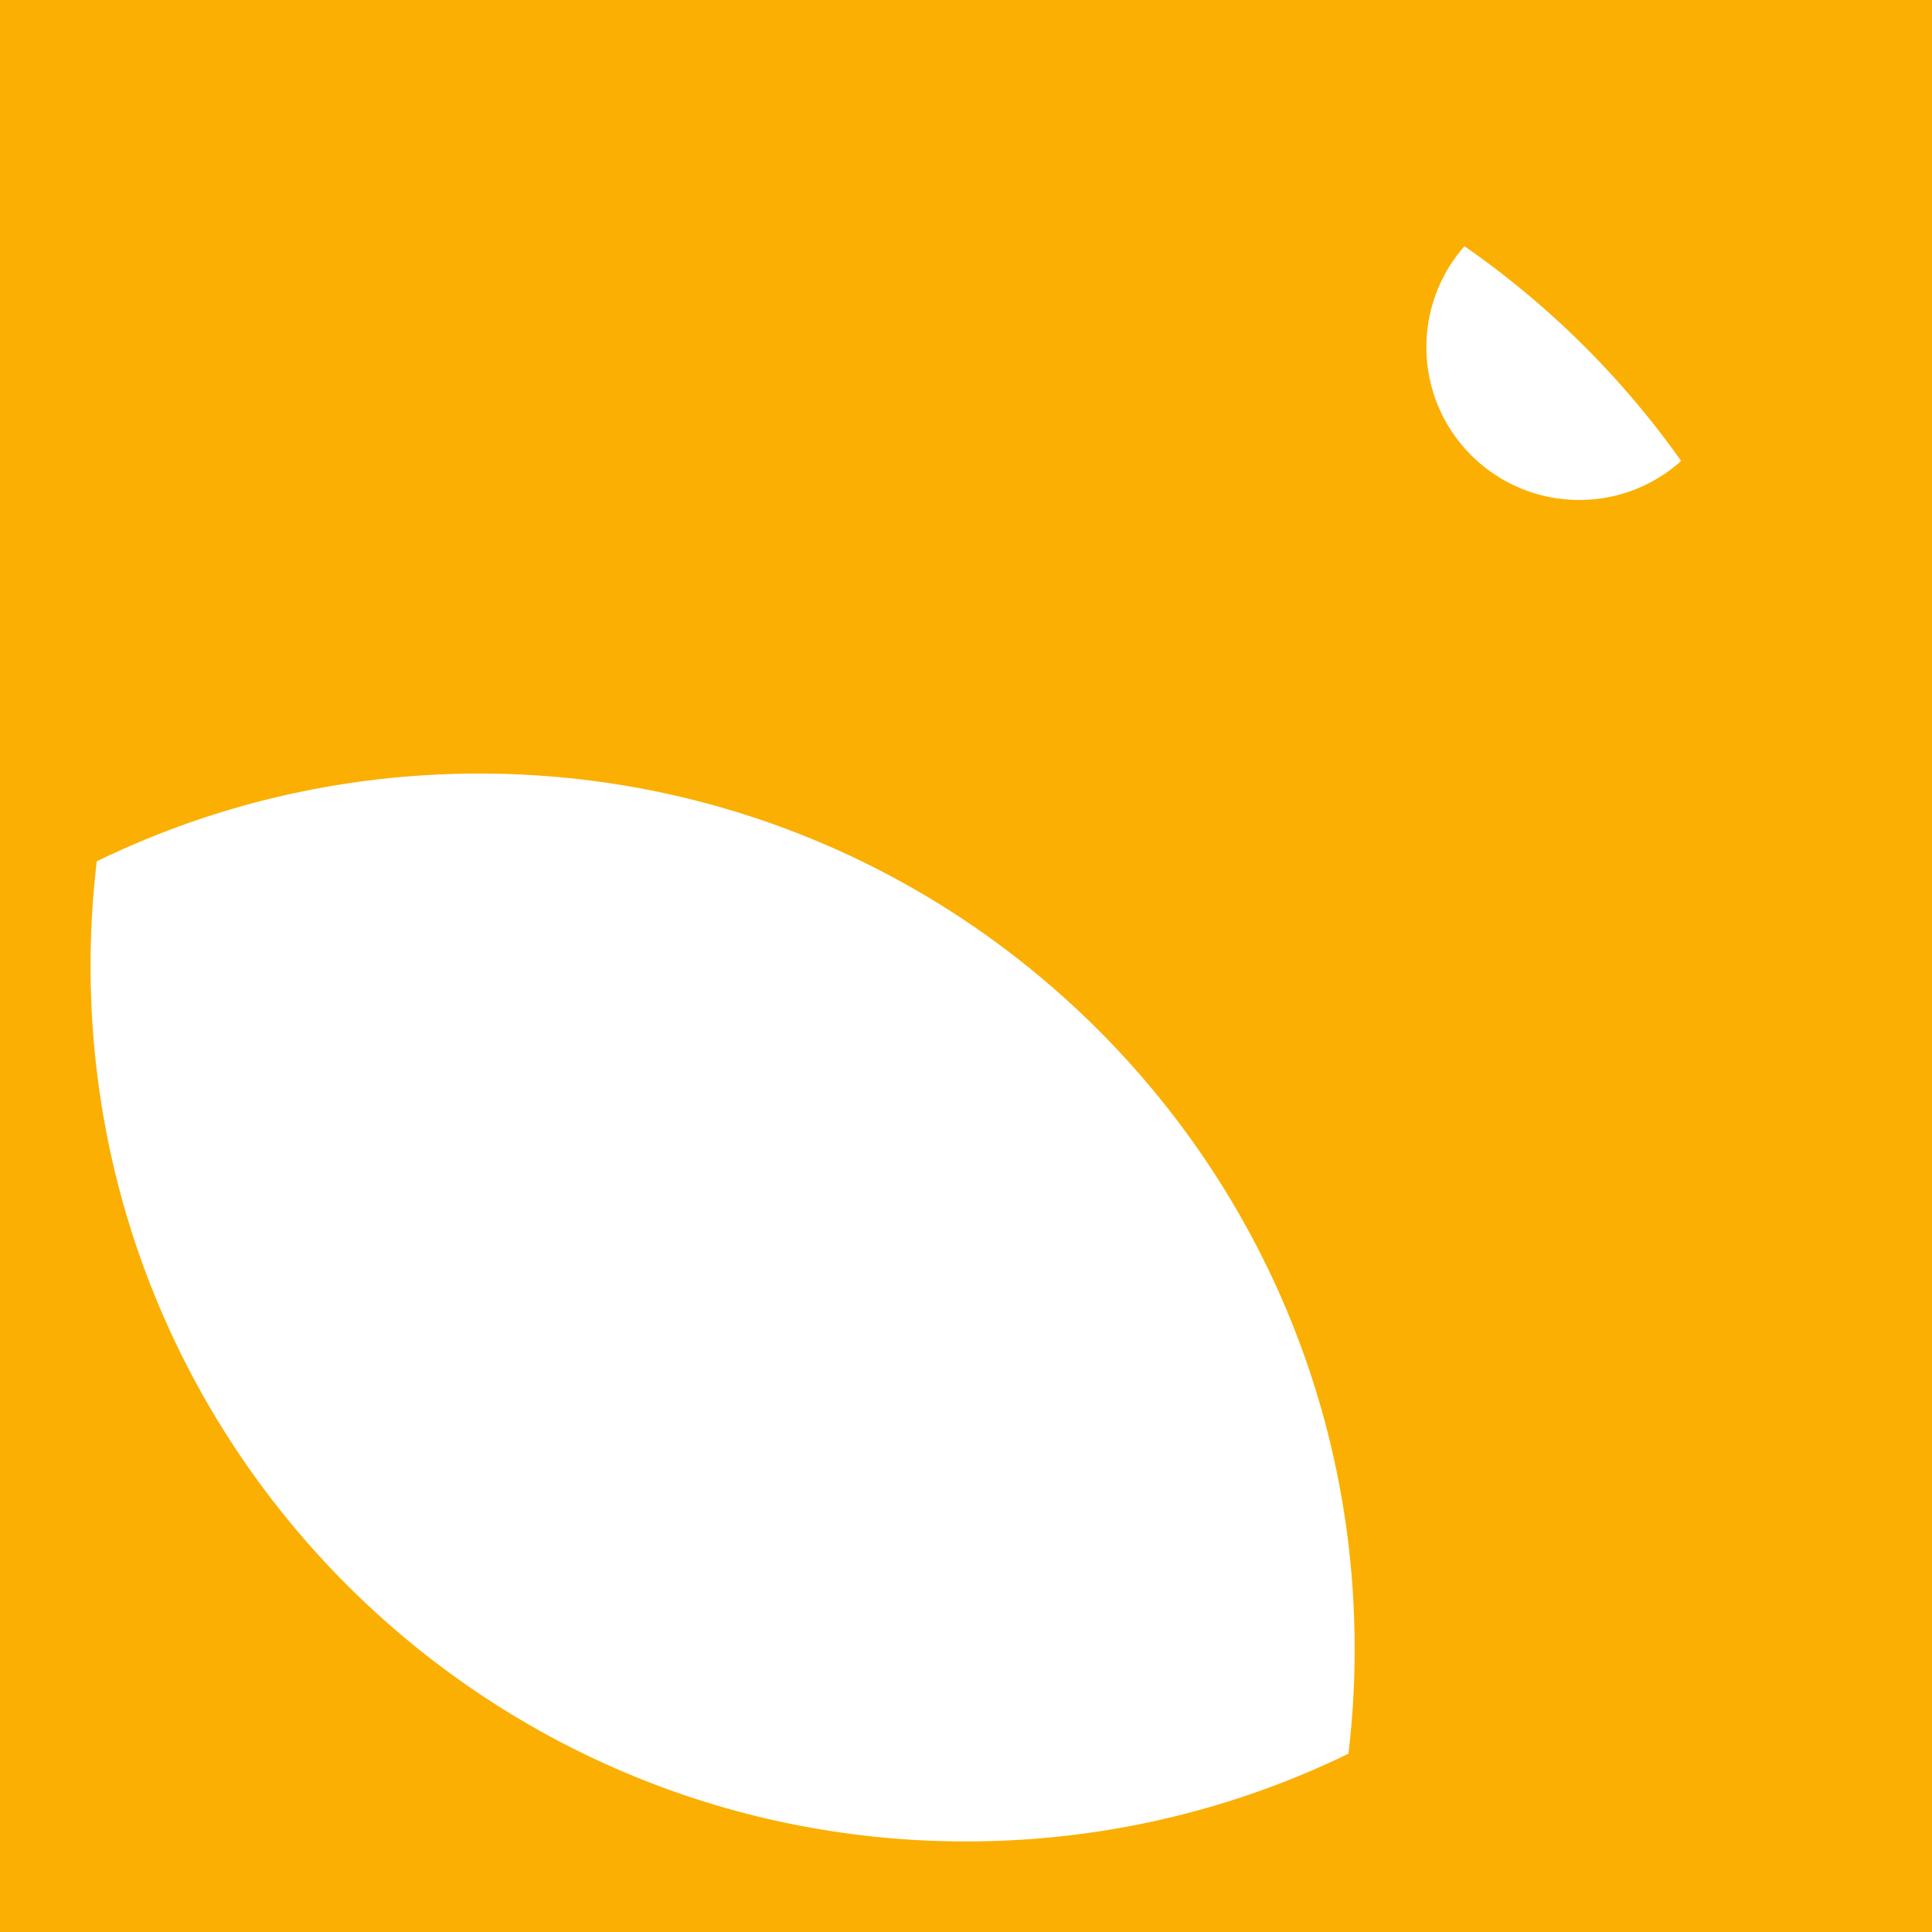
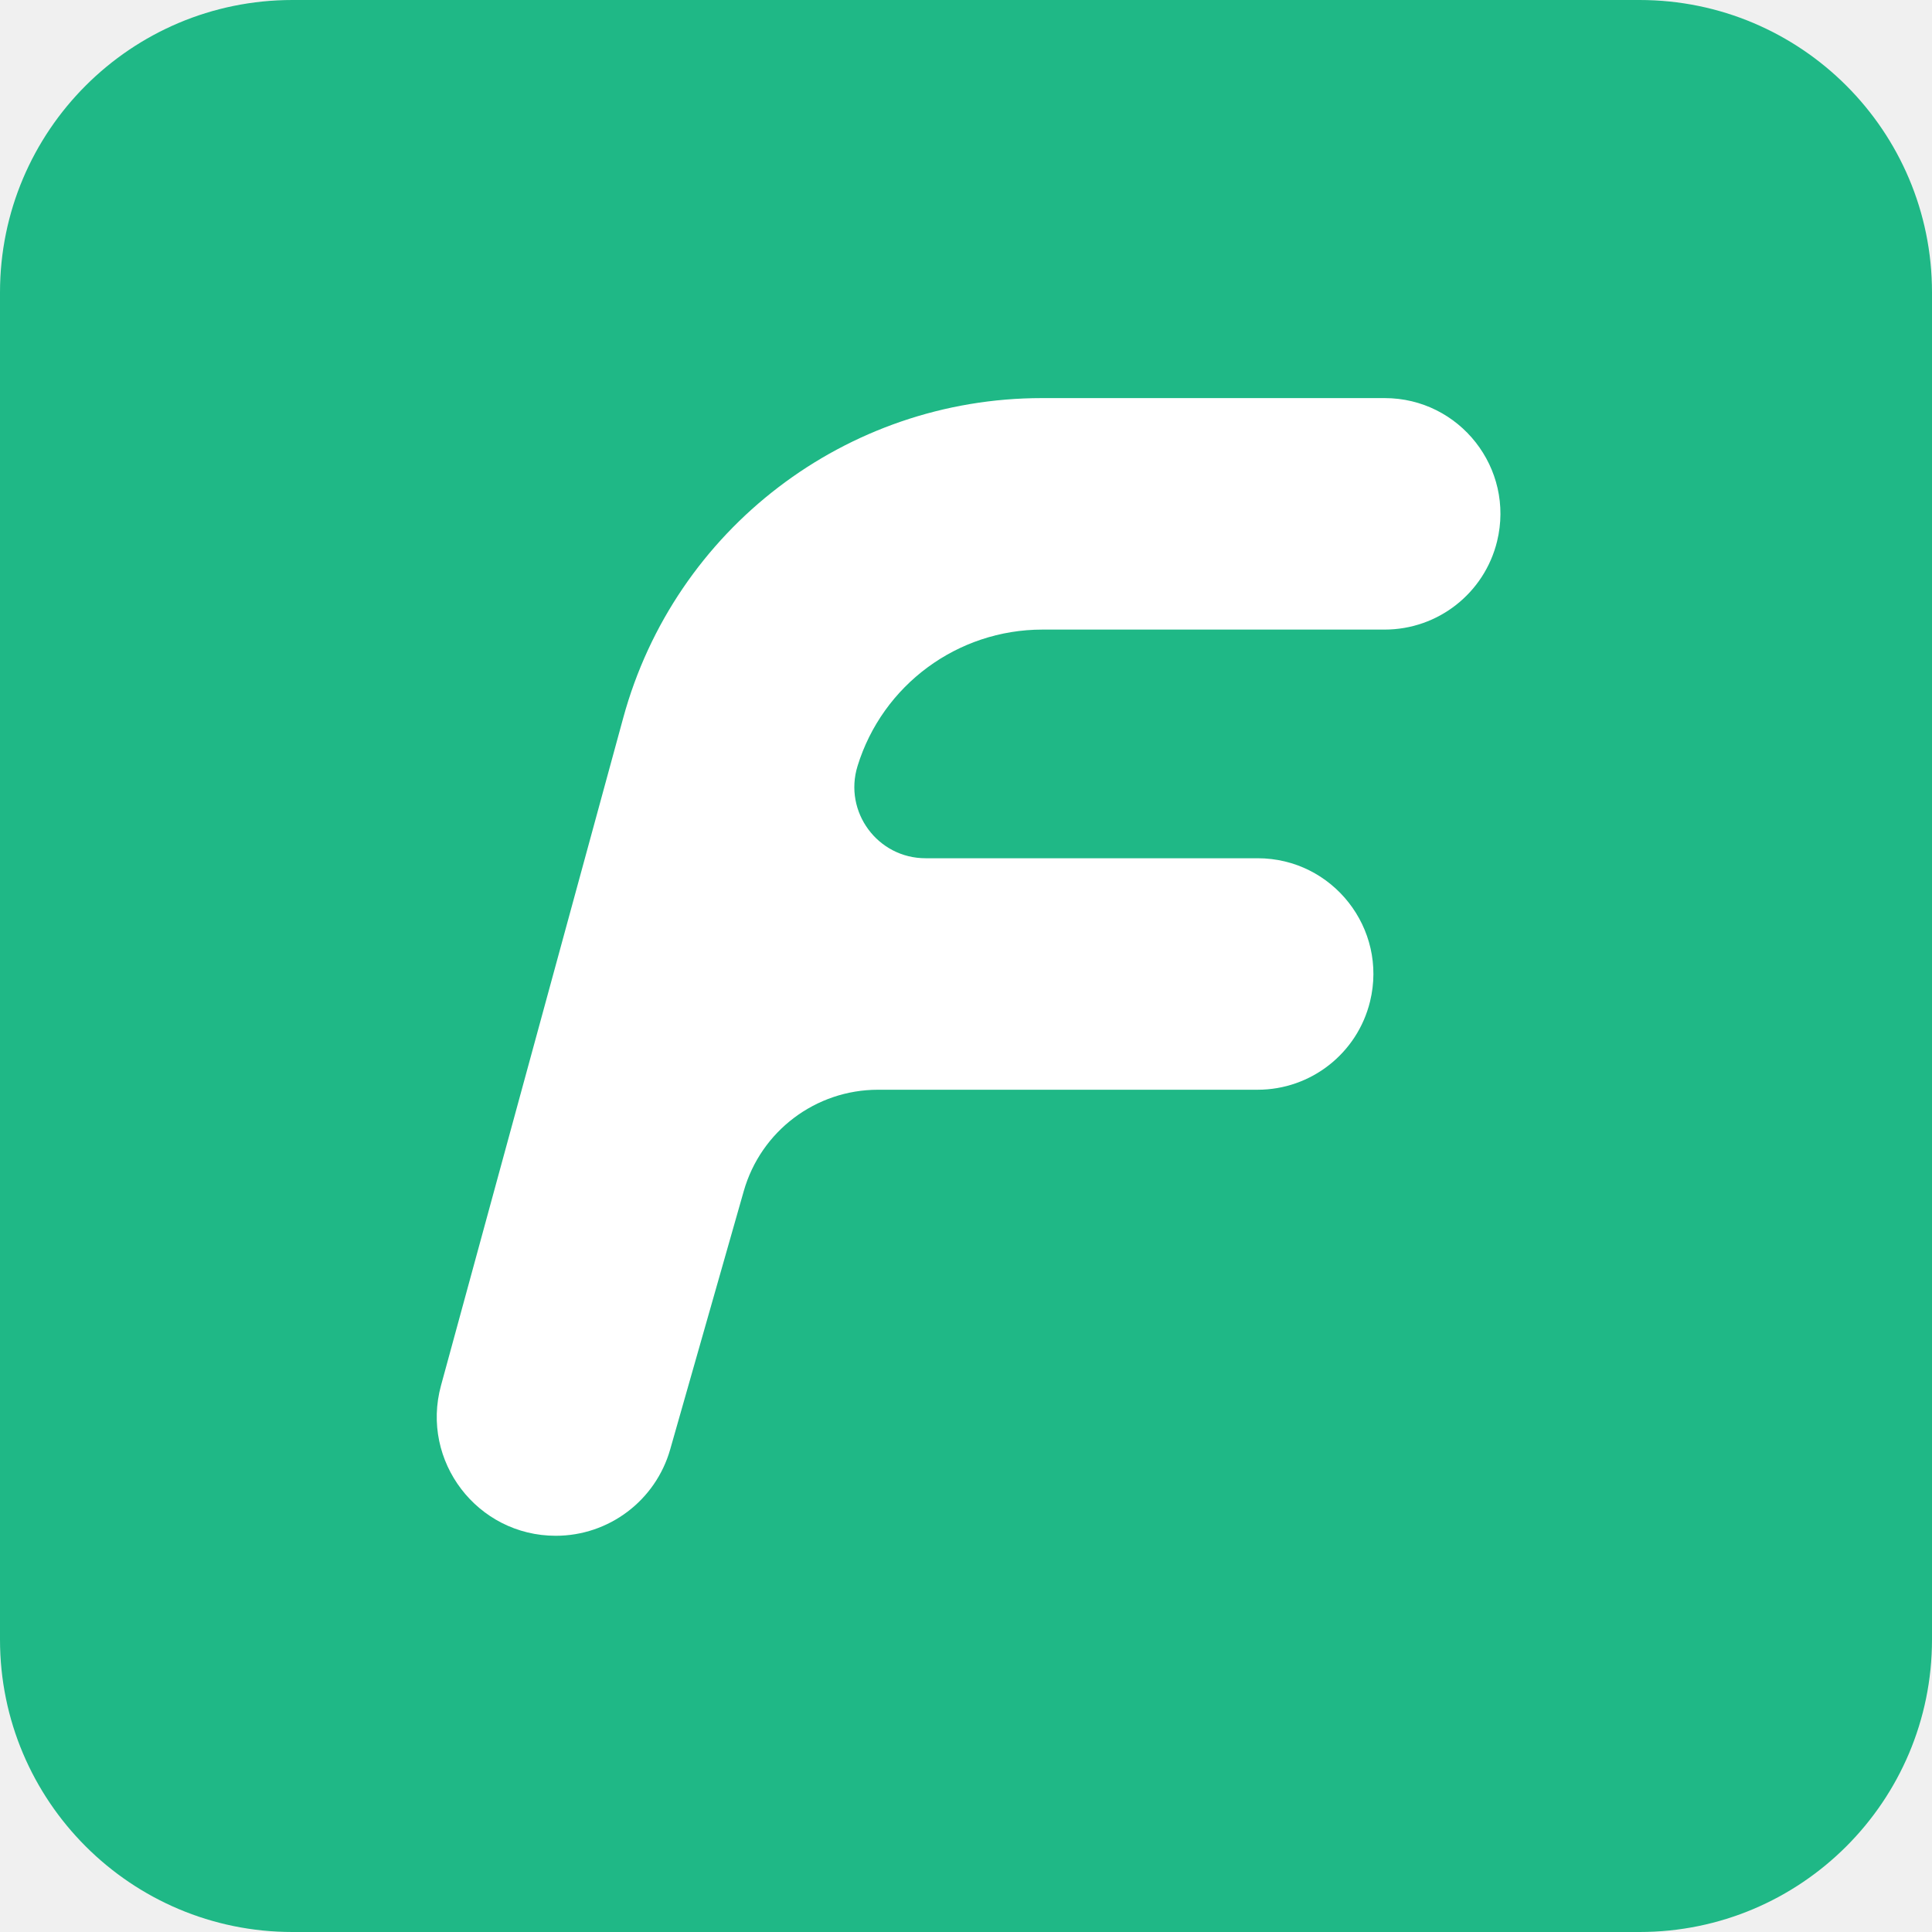
<svg xmlns="http://www.w3.org/2000/svg" width="1024" height="1024" viewBox="0 0 1024 1024" fill="none">
-   <rect width="1024" height="1024" fill="#FBAF02" />
-   <mask id="mask0" mask-type="alpha" maskUnits="userSpaceOnUse" x="48" y="48" width="928" height="928">
-     <circle cx="512" cy="512" r="464" fill="white" />
-   </mask>
-   <g mask="url(#mask0)">
-     <circle cx="254" cy="874" r="464" fill="white" />
-     <circle cx="837" cy="184" r="81" fill="white" />
-   </g>
+   <rect width="1024" height="1024" rx="155" fill="#1FB886" />
+   <path d="M465.373 577.584C432.311 577.584 403.26 599.516 394.203 631.314L355.214 768.21C347.497 795.305 322.743 813.993 294.571 813.993V813.993C252.99 813.993 222.793 774.449 233.743 734.335L330.34 380.436C357.647 280.395 448.523 211 552.223 211L733.892 211C773.657 211 802.914 248.251 793.492 286.883V286.883C786.79 314.359 762.174 333.693 733.892 333.693L552.53 333.693C507.531 333.693 467.786 363.021 454.515 406.019V406.019C447.023 430.295 465.171 454.89 490.577 454.89L666.561 454.89C706.326 454.89 735.583 492.141 726.16 530.773V530.773C719.459 558.249 694.842 577.584 666.561 577.584H465.373Z" fill="white" />
</svg>
